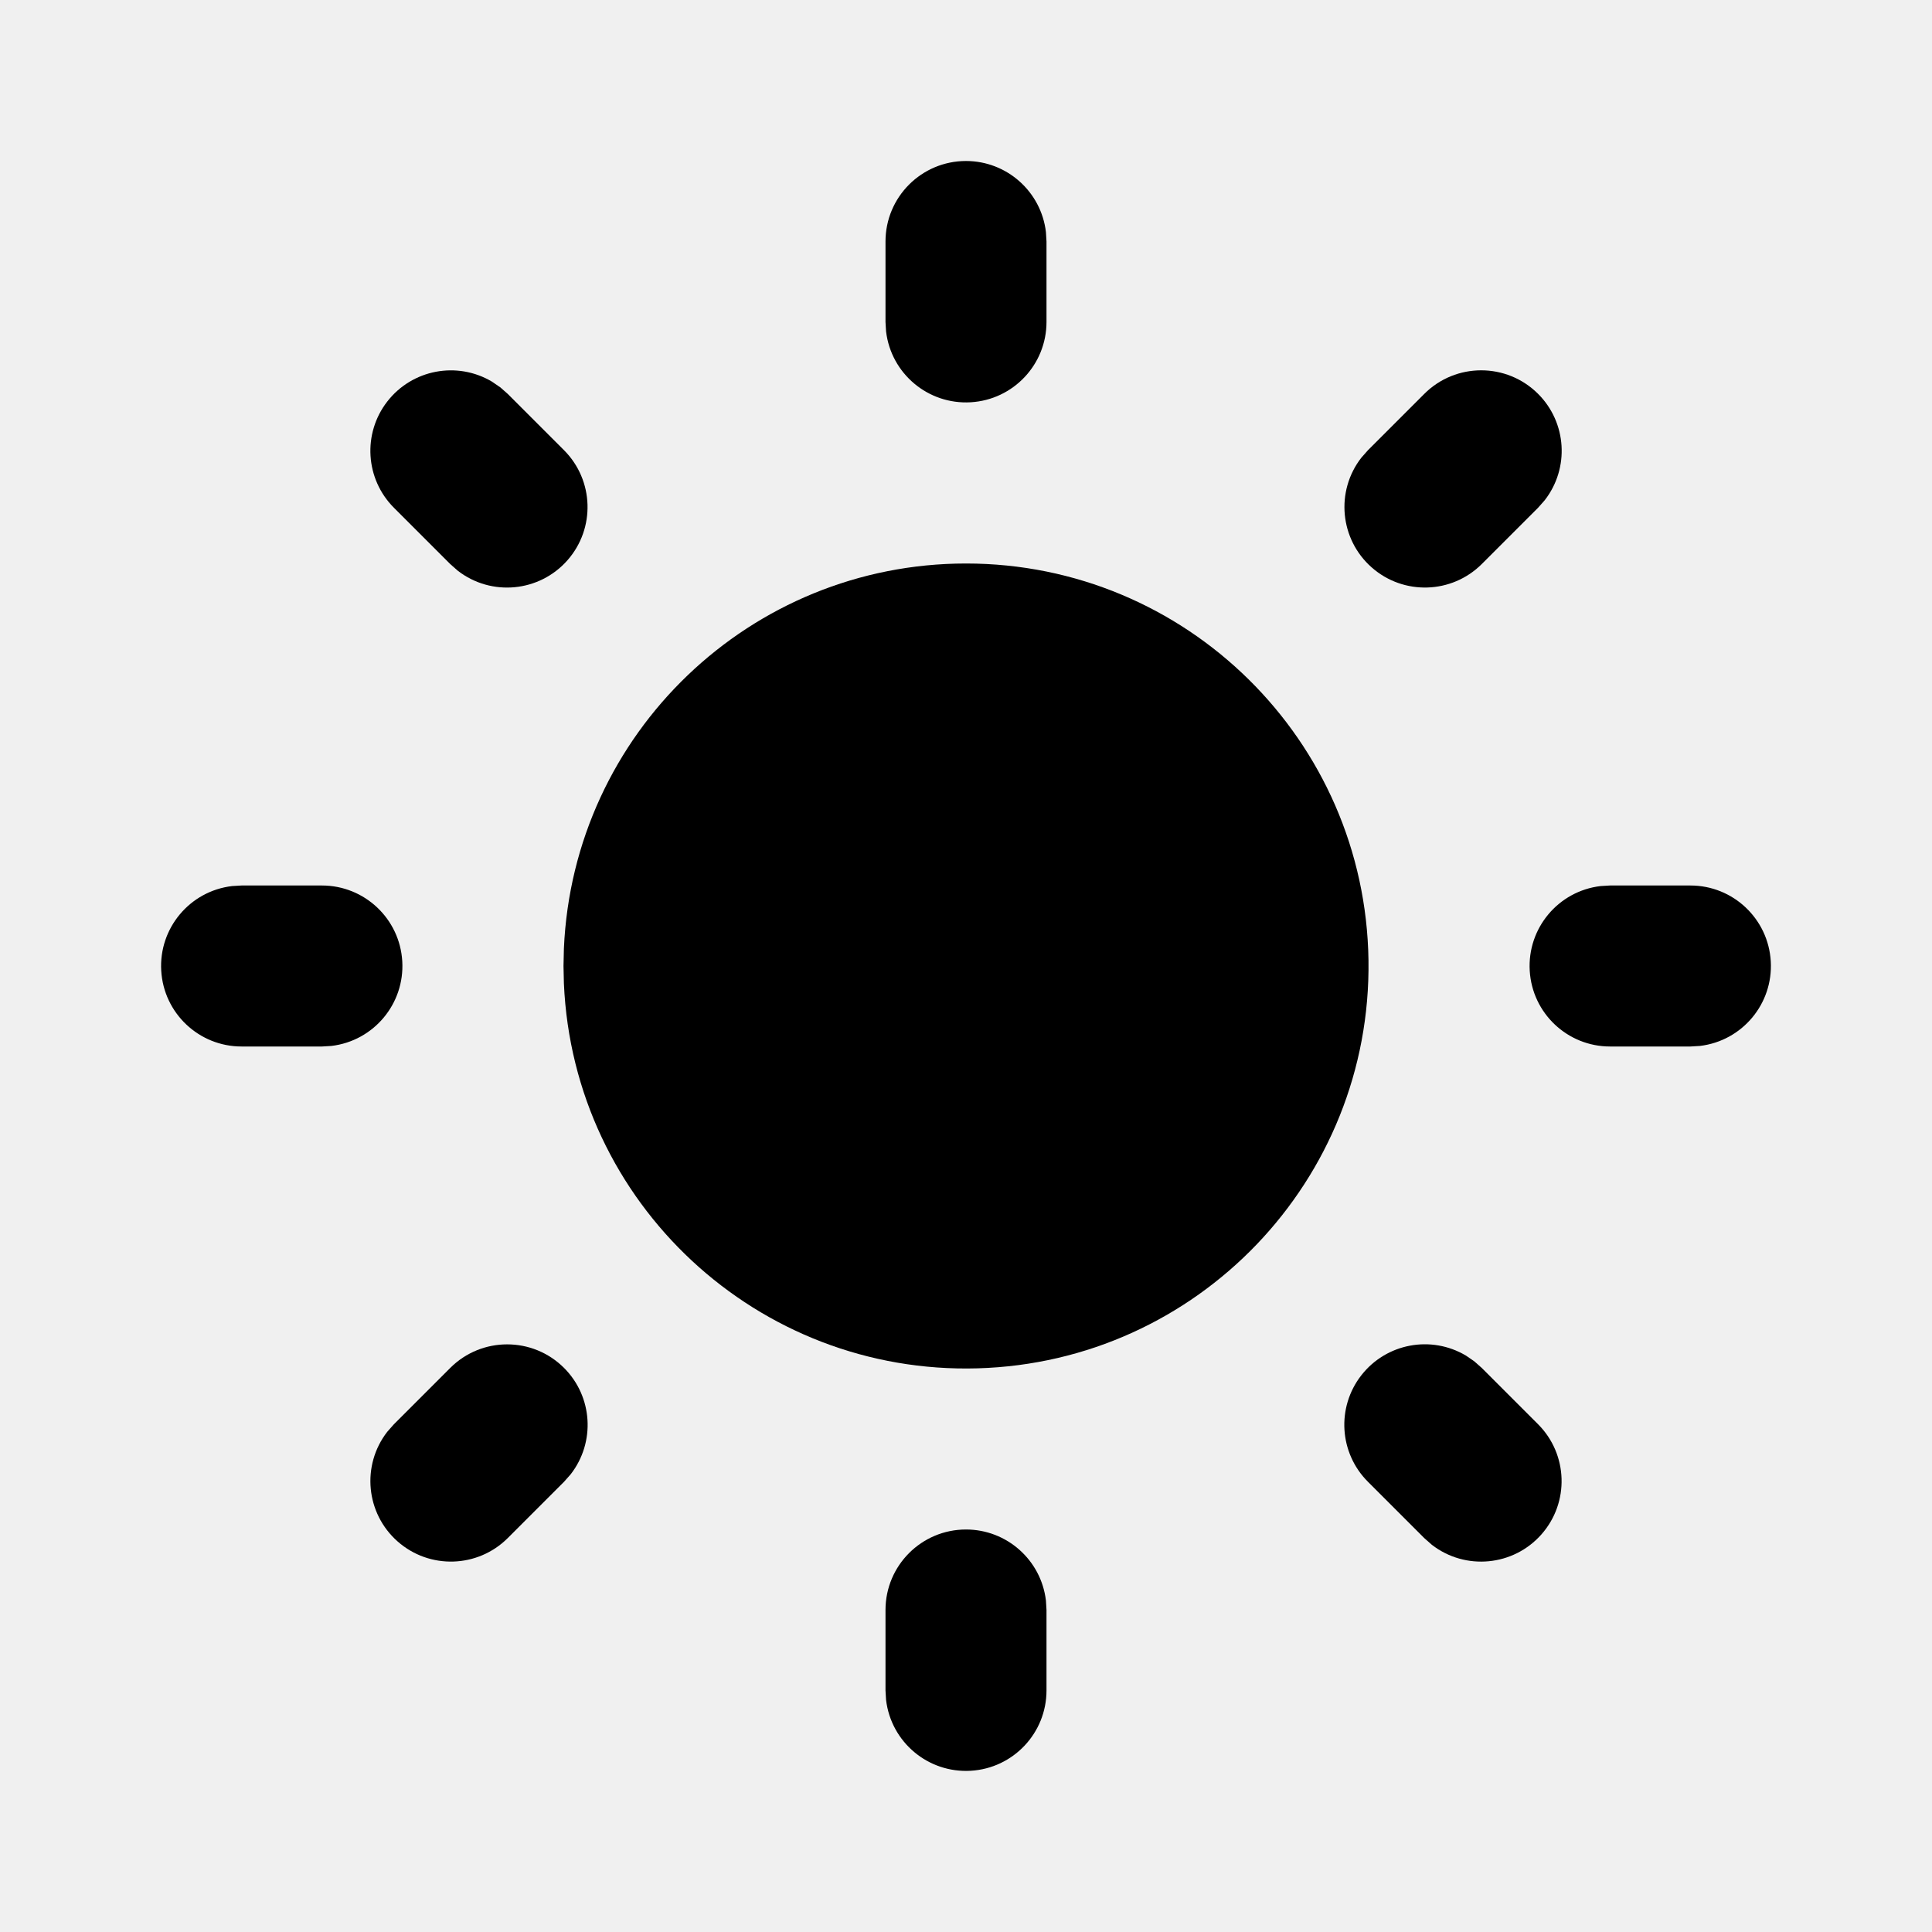
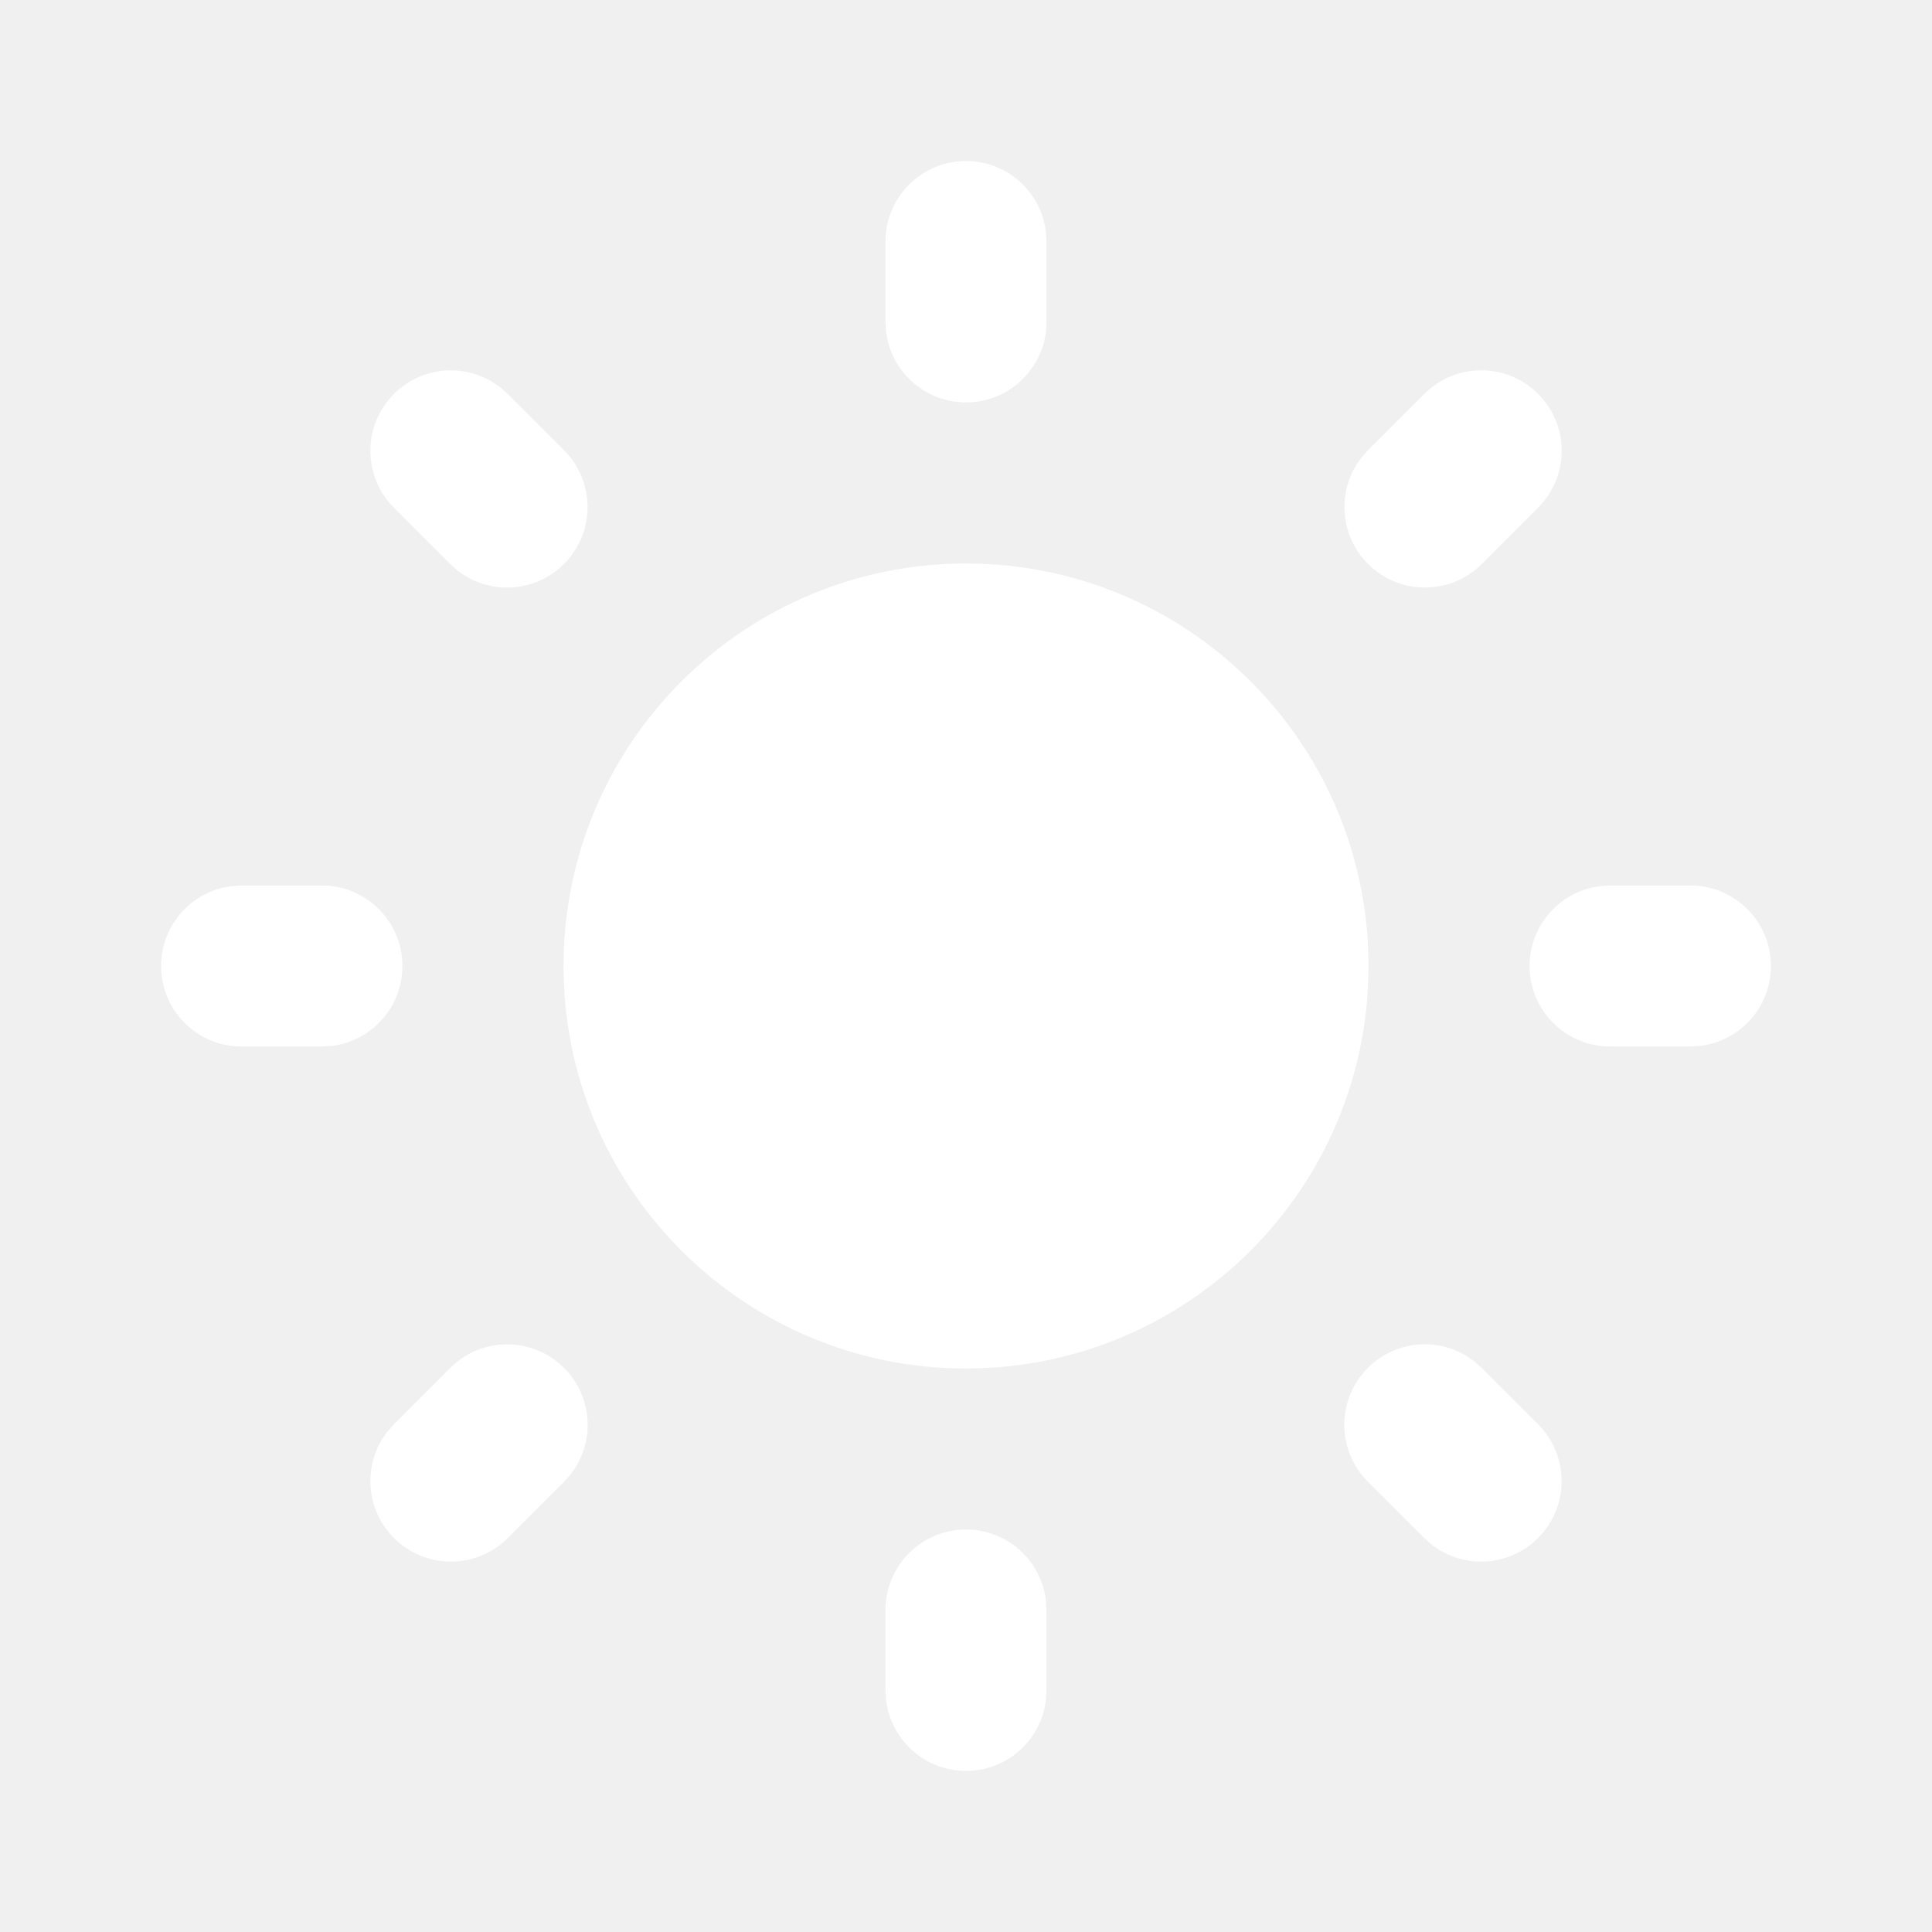
- <svg xmlns="http://www.w3.org/2000/svg" class="icon icon-tabler icon-tabler-sun-filled" width="44" height="44" viewBox="0 0 24 24" stroke-width="1.5" stroke="#2c3e50" fill="none" stroke-linecap="round" stroke-linejoin="round">
+ <svg xmlns="http://www.w3.org/2000/svg" class="icon icon-tabler icon-tabler-sun-filled" width="30" height="30" viewBox="0 0 24 24" stroke-width="1.5" stroke="#ffffff" fill="#ffffff" stroke-linecap="round" stroke-linejoin="round">
  <path stroke="none" d="M0 0h24v24H0z" fill="none" />
-   <path d="M12 19a1 1 0 0 1 .993 .883l.007 .117v1a1 1 0 0 1 -1.993 .117l-.007 -.117v-1a1 1 0 0 1 1 -1z" stroke-width="0" fill="currentColor" />
-   <path d="M18.313 16.91l.094 .083l.7 .7a1 1 0 0 1 -1.32 1.497l-.094 -.083l-.7 -.7a1 1 0 0 1 1.218 -1.567l.102 .07z" stroke-width="0" fill="currentColor" />
-   <path d="M7.007 16.993a1 1 0 0 1 .083 1.32l-.083 .094l-.7 .7a1 1 0 0 1 -1.497 -1.32l.083 -.094l.7 -.7a1 1 0 0 1 1.414 0z" stroke-width="0" fill="currentColor" />
-   <path d="M4 11a1 1 0 0 1 .117 1.993l-.117 .007h-1a1 1 0 0 1 -.117 -1.993l.117 -.007h1z" stroke-width="0" fill="currentColor" />
-   <path d="M21 11a1 1 0 0 1 .117 1.993l-.117 .007h-1a1 1 0 0 1 -.117 -1.993l.117 -.007h1z" stroke-width="0" fill="currentColor" />
-   <path d="M6.213 4.81l.094 .083l.7 .7a1 1 0 0 1 -1.32 1.497l-.094 -.083l-.7 -.7a1 1 0 0 1 1.217 -1.567l.102 .07z" stroke-width="0" fill="currentColor" />
-   <path d="M19.107 4.893a1 1 0 0 1 .083 1.32l-.083 .094l-.7 .7a1 1 0 0 1 -1.497 -1.32l.083 -.094l.7 -.7a1 1 0 0 1 1.414 0z" stroke-width="0" fill="currentColor" />
-   <path d="M12 2a1 1 0 0 1 .993 .883l.007 .117v1a1 1 0 0 1 -1.993 .117l-.007 -.117v-1a1 1 0 0 1 1 -1z" stroke-width="0" fill="currentColor" />
-   <path d="M12 7a5 5 0 1 1 -4.995 5.217l-.005 -.217l.005 -.217a5 5 0 0 1 4.995 -4.783z" stroke-width="0" fill="currentColor" />
+   <path d="M12 19a1 1 0 0 1 .993 .883l.007 .117v1a1 1 0 0 1 -1.993 .117l-.007 -.117v-1a1 1 0 0 1 1 -1z" stroke-width="0" fill="#ffffff" />
+   <path d="M18.313 16.91l.094 .083l.7 .7a1 1 0 0 1 -1.32 1.497l-.094 -.083l-.7 -.7a1 1 0 0 1 1.218 -1.567l.102 .07z" stroke-width="0" fill="#ffffff" />
+   <path d="M7.007 16.993a1 1 0 0 1 .083 1.32l-.083 .094l-.7 .7a1 1 0 0 1 -1.497 -1.32l.083 -.094l.7 -.7a1 1 0 0 1 1.414 0z" stroke-width="0" fill="#ffffff" />
+   <path d="M4 11a1 1 0 0 1 .117 1.993l-.117 .007h-1a1 1 0 0 1 -.117 -1.993l.117 -.007h1z" stroke-width="0" fill="#ffffff" />
+   <path d="M21 11a1 1 0 0 1 .117 1.993l-.117 .007h-1a1 1 0 0 1 -.117 -1.993l.117 -.007h1z" stroke-width="0" fill="#ffffff" />
+   <path d="M6.213 4.81l.094 .083l.7 .7a1 1 0 0 1 -1.32 1.497l-.094 -.083l-.7 -.7a1 1 0 0 1 1.217 -1.567l.102 .07z" stroke-width="0" fill="#ffffff" />
+   <path d="M19.107 4.893a1 1 0 0 1 .083 1.32l-.083 .094l-.7 .7a1 1 0 0 1 -1.497 -1.32l.083 -.094l.7 -.7a1 1 0 0 1 1.414 0z" stroke-width="0" fill="#ffffff" />
+   <path d="M12 2a1 1 0 0 1 .993 .883l.007 .117v1a1 1 0 0 1 -1.993 .117l-.007 -.117v-1a1 1 0 0 1 1 -1z" stroke-width="0" fill="#ffffff" />
+   <path d="M12 7a5 5 0 1 1 -4.995 5.217l-.005 -.217l.005 -.217a5 5 0 0 1 4.995 -4.783z" stroke-width="0" fill="#ffffff" />
</svg>
